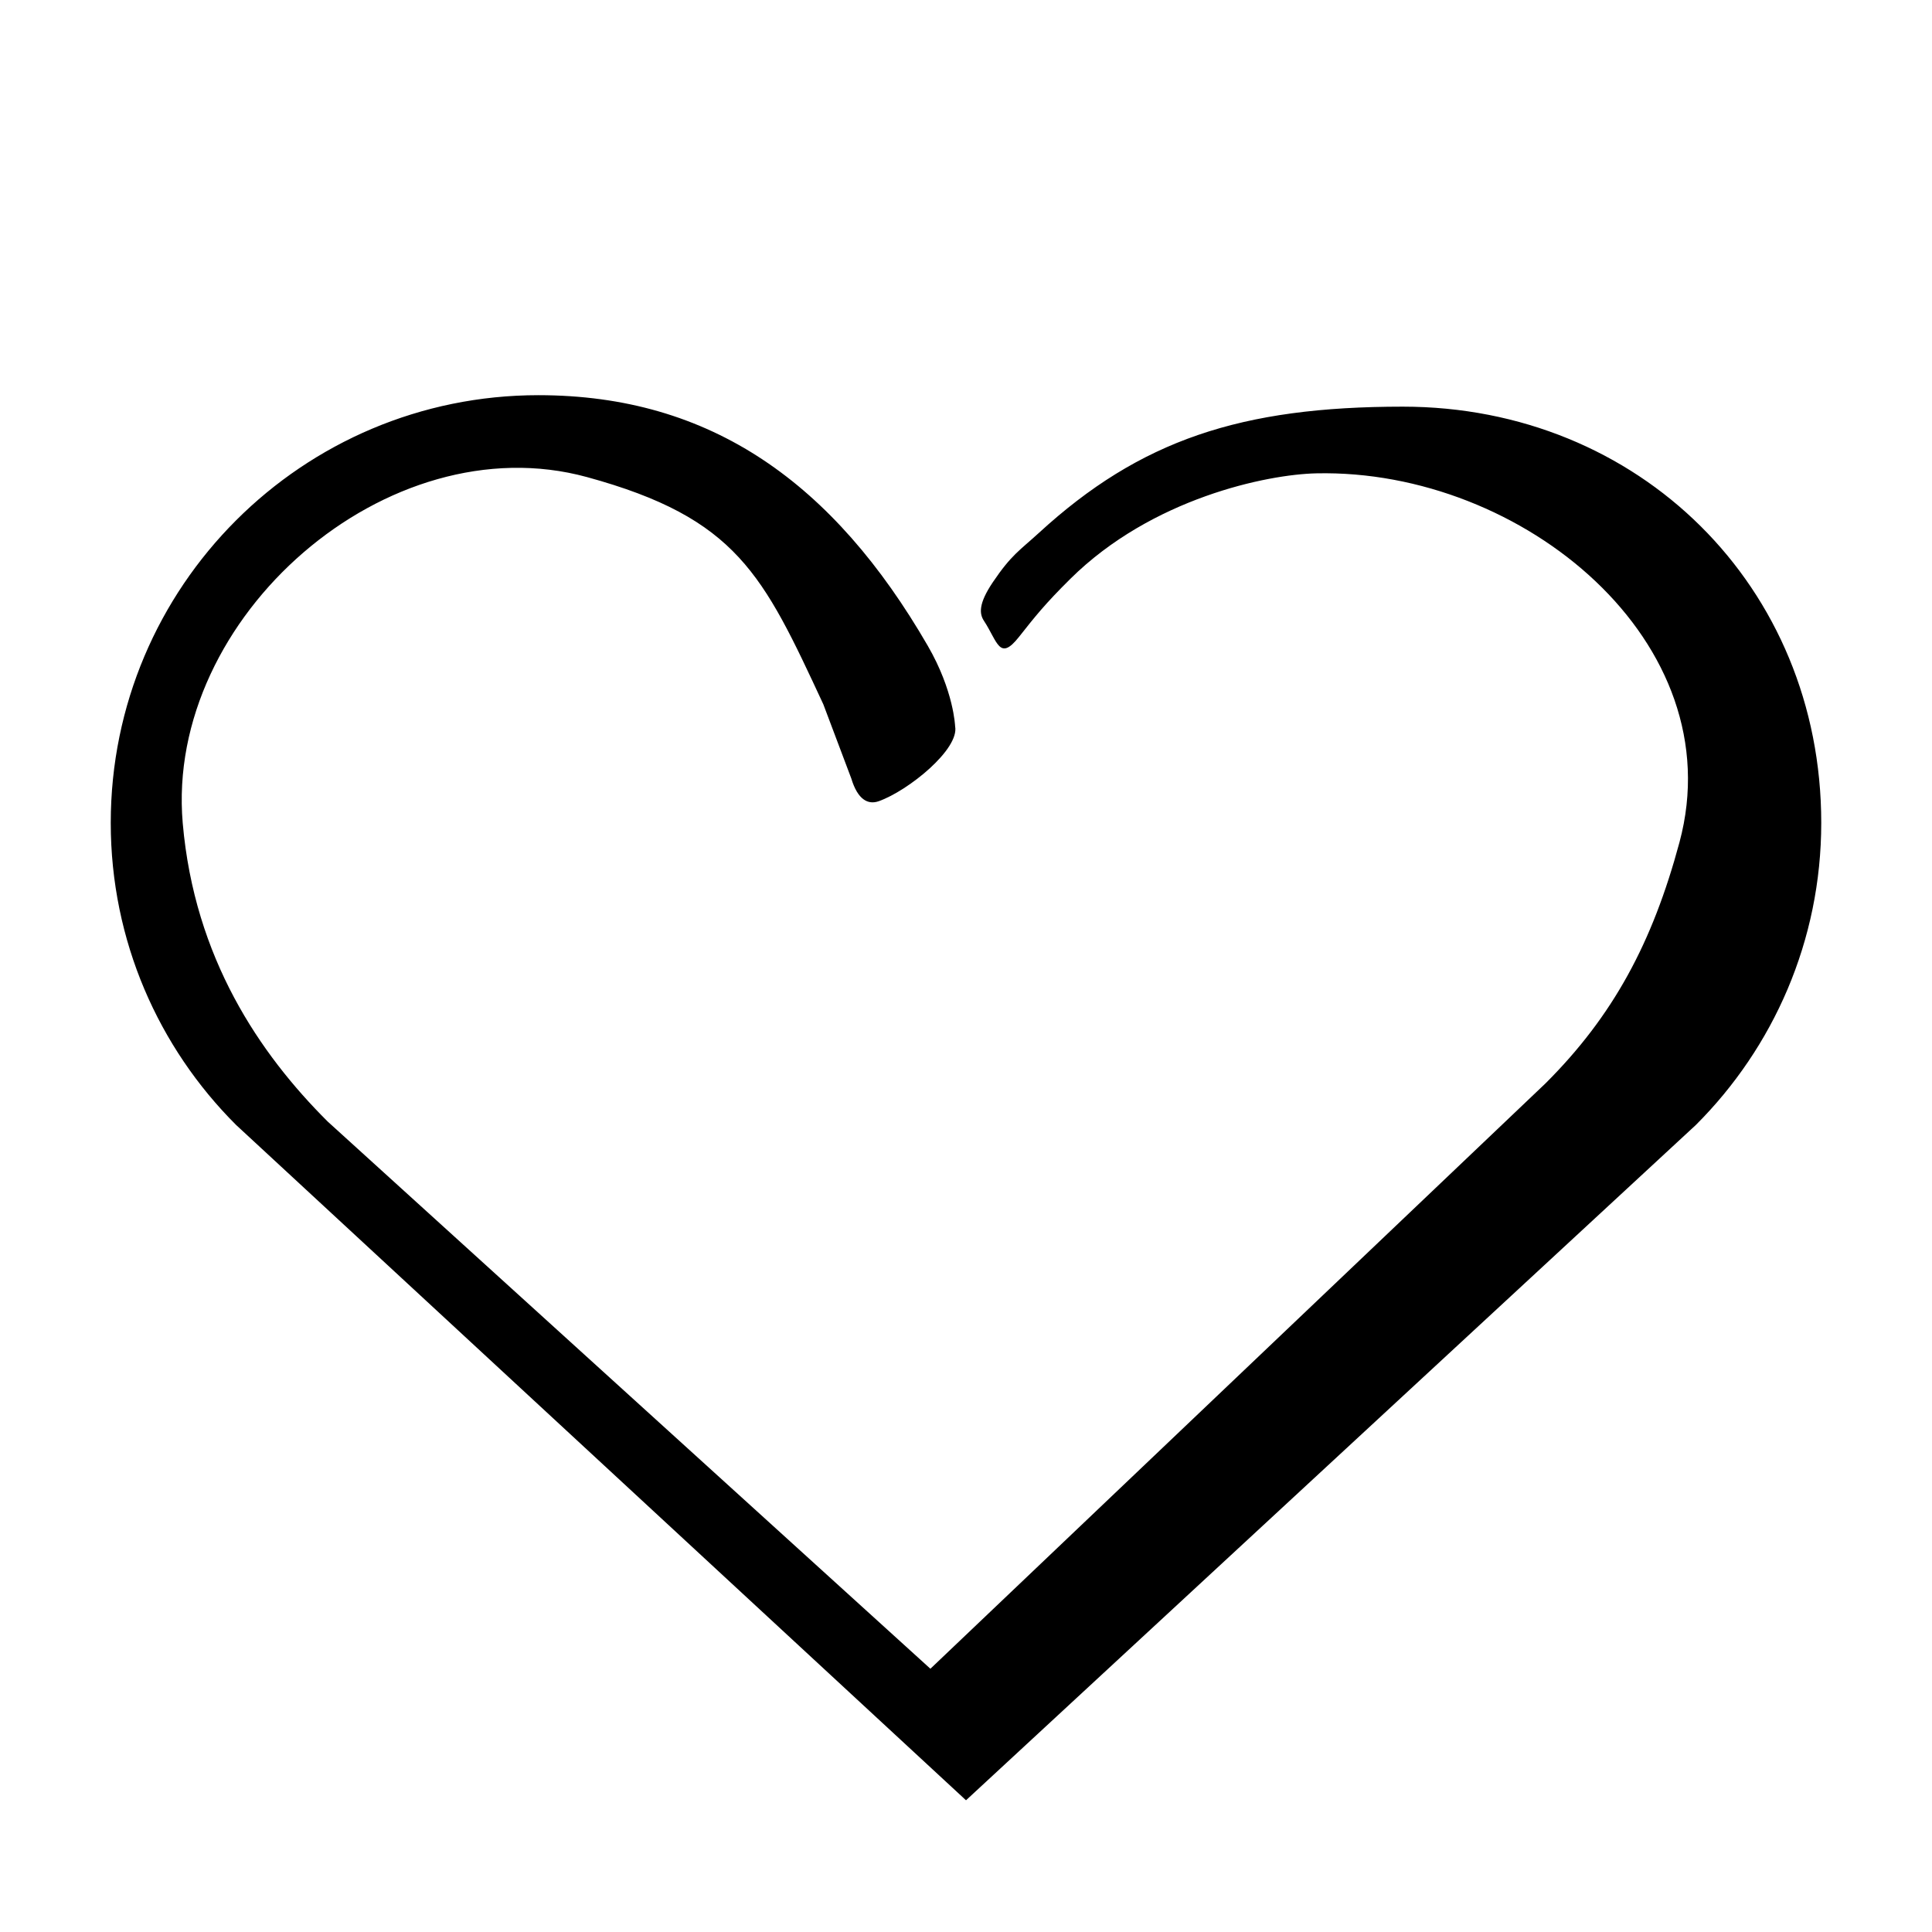
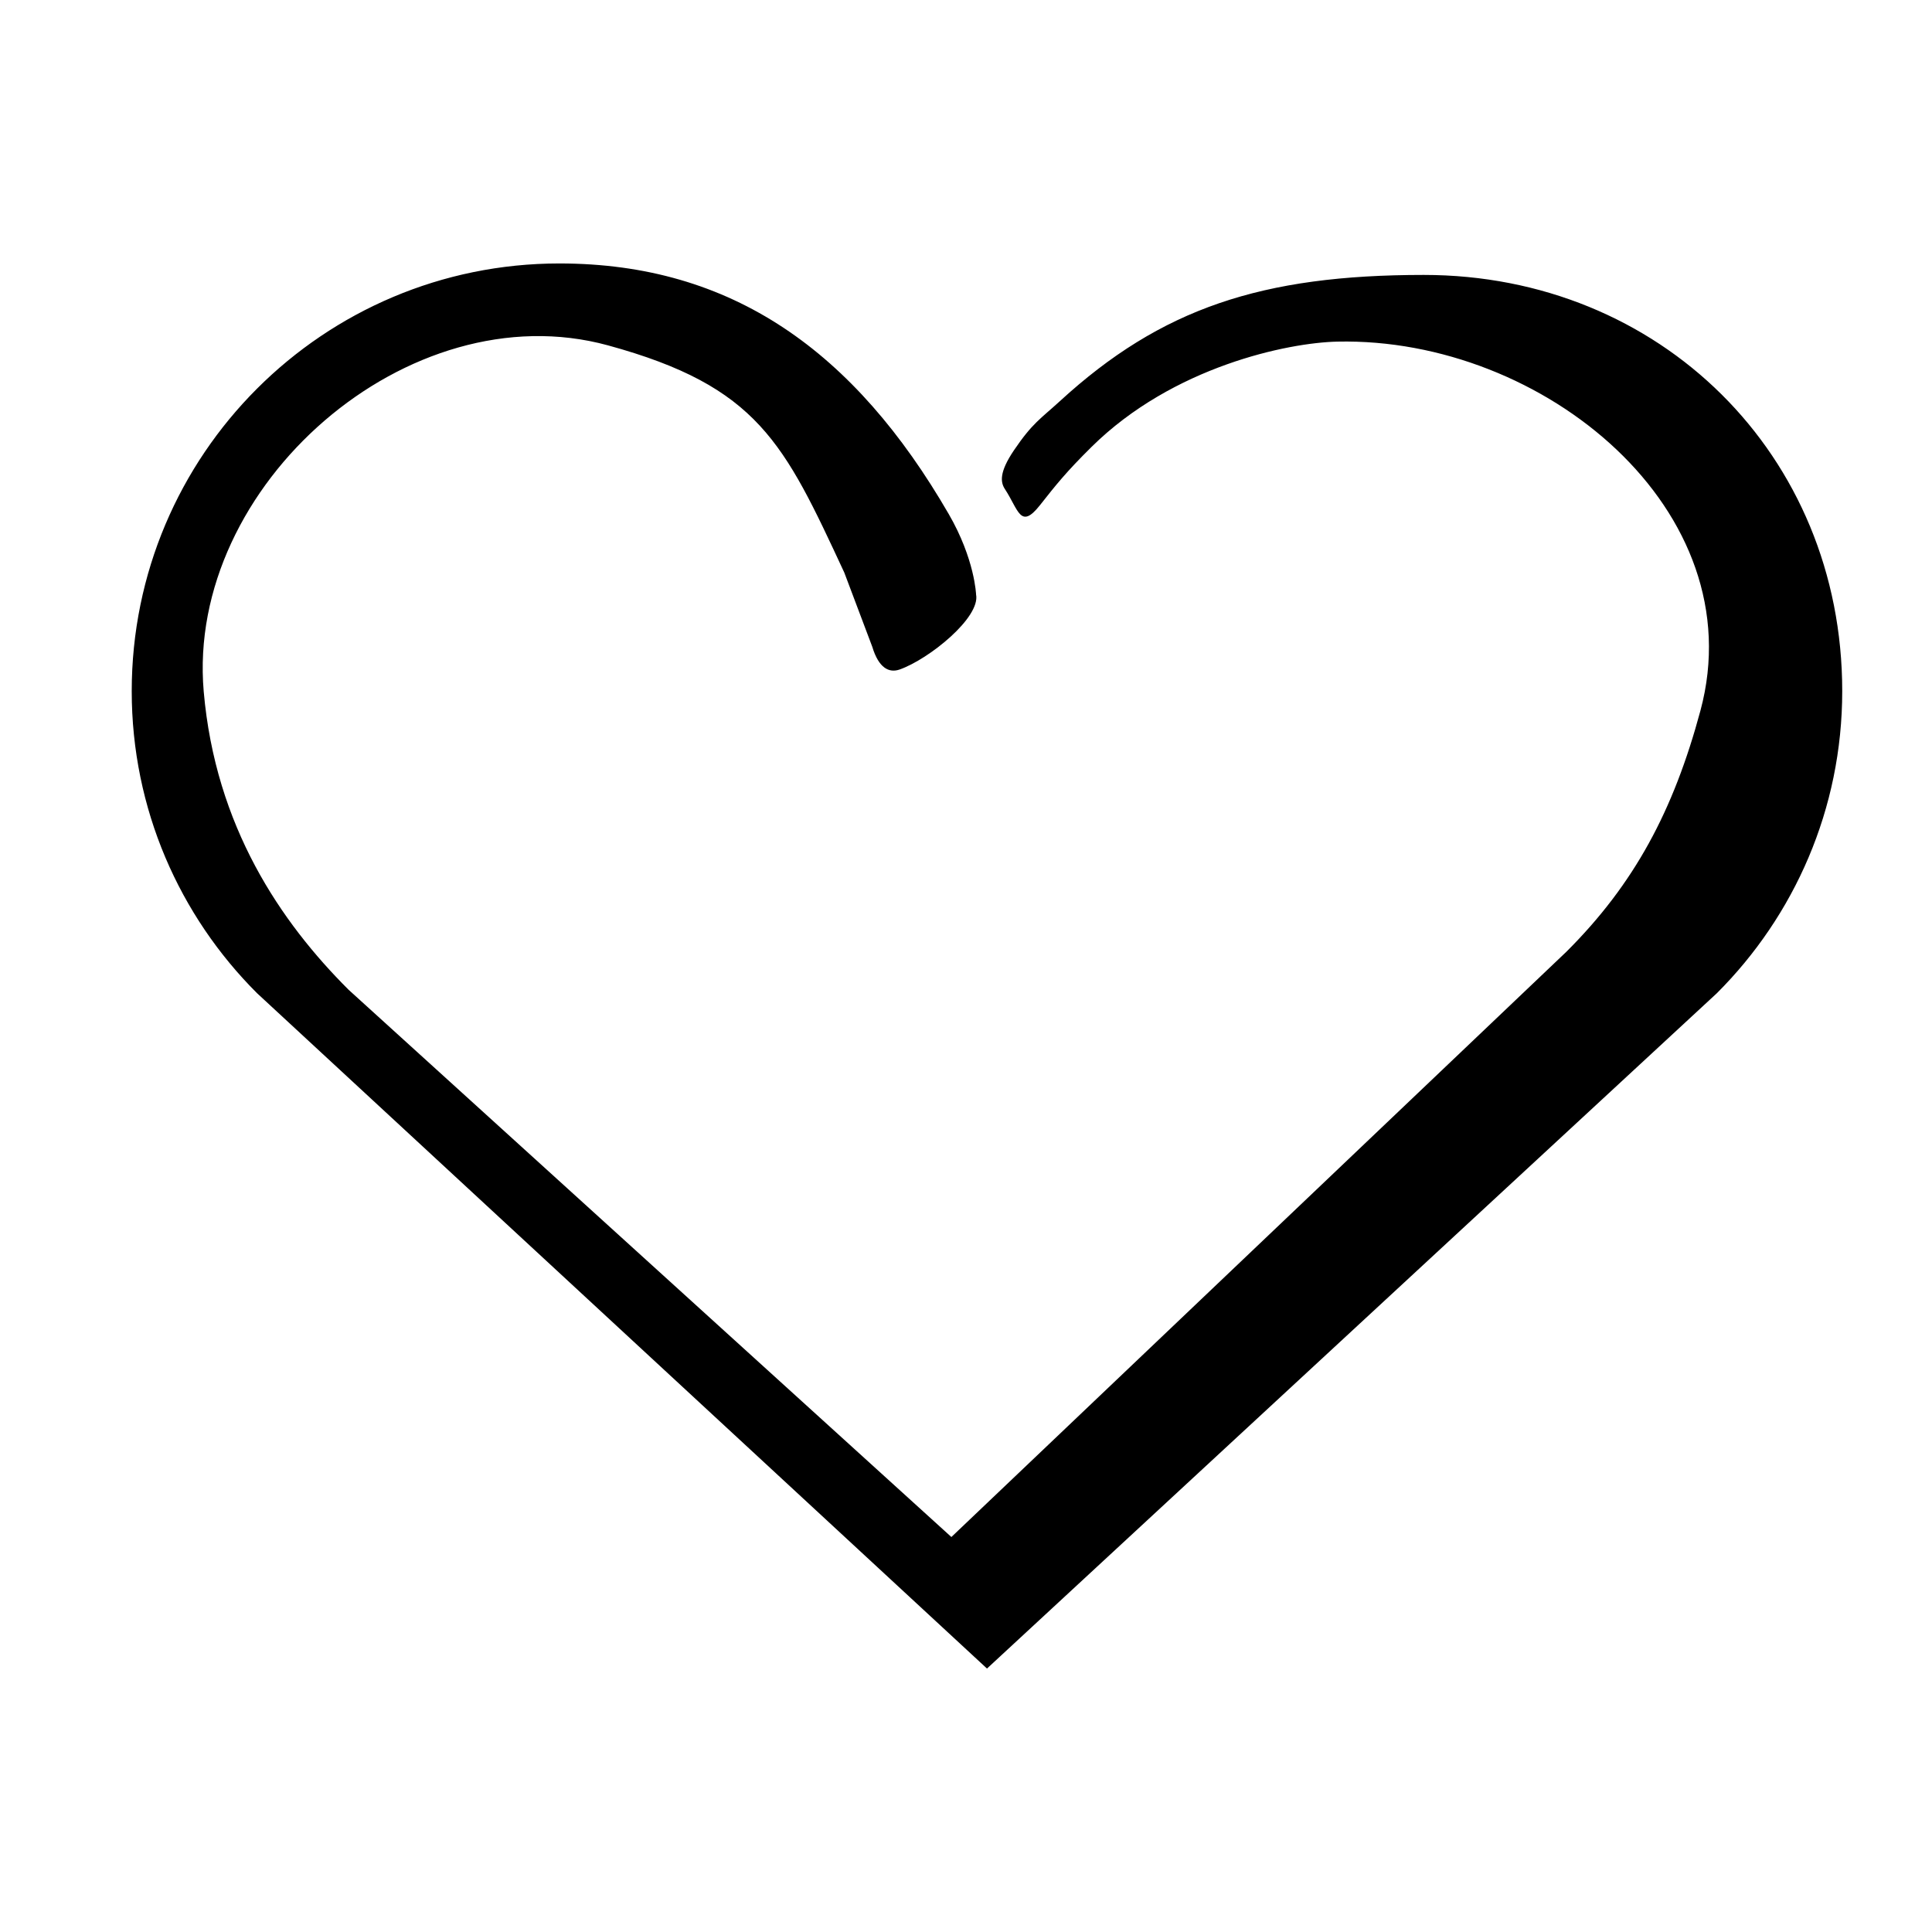
- <svg xmlns="http://www.w3.org/2000/svg" version="1.1" id="svg17493" viewBox="0 0 176 176">
-   <defs id="defs17499" />
-   <path id="path17495" d="m 97.513,52.724 c 7.427,-7.346 17.925,-9.509 22.412,-9.604 18.807,-0.409 37.962,15.426 33.071,33.609 -2.46,9.149 -6.034,15.806 -12.199,21.959 L 84.757,152.018 29.844,102.164 C 23.674,96.011 17.713,87.289 16.646,74.985 15.024,56.222 35.329,38.499 53.473,43.461 67.153,47.205 69.504,52.332 75.004,64.163 l 2.548,6.757 c 0.582,1.927 1.518,2.414 2.499,2.068 2.696,-0.957 7.366,-4.74 6.957,-6.83 0,0 -0.112,-3.223 -2.492,-7.332 C 75.954,44.036 64.802,36 49.048,36 27.537,36 10.089,53.428 10.089,74.961 c 0,10.747 4.363,20.476 11.414,27.515 L 88.001,164 154.494,102.476 c 7.047,-7.04 11.417,-16.768 11.417,-27.515 0,-21.533 -16.61,-37.916 -38.118,-37.916 -14.739,0 -23.927,3.04 -33.147,11.495 -1.764,1.615 -2.499,1.985 -4.19,4.482 -1.352,2 -1.233,2.913 -0.818,3.537 1.247,1.907 1.403,3.712 3.181,1.471 1.459,-1.849 2.377,-3.013 4.694,-5.305" />
+ <svg xmlns="http://www.w3.org/2000/svg" height="176" width="176" version="1.1" id="svg2" viewBox="0 0 176 176">
+   <defs id="defs16697" />
+   <path id="path17495" d="M 99.424,40.724 C 106.851,33.378 117.349,31.215 121.836,31.12 c 18.807,-0.409 37.962,15.426 33.071,33.609 -2.46,9.149 -6.034,15.806 -12.199,21.959 L 86.668,140.018 31.755,90.164 C 25.585,84.011 19.624,75.289 18.557,62.985 16.935,44.222 37.24,26.499 55.384,31.461 c 13.68,3.744 16.03,8.871 21.53,20.702 l 2.548,6.757 c 0.582,1.927 1.518,2.414 2.499,2.068 2.696,-0.957 7.366,-4.74 6.957,-6.83 0,0 -0.112,-3.223 -2.492,-7.332 C 77.865,32.036 66.713,24 50.959,24 29.448,24 12,41.428 12,62.961 12,73.708 16.363,83.436 23.414,90.476 L 89.912,152 156.405,90.476 c 7.047,-7.04 11.417,-16.768 11.417,-27.515 0,-21.533 -16.61,-37.916 -38.118,-37.916 -14.739,0 -23.927,3.04 -33.147,11.495 -1.764,1.615 -2.499,1.985 -4.19,4.482 -1.352,2 -1.233,2.913 -0.818,3.537 1.247,1.907 1.403,3.712 3.181,1.471 1.459,-1.849 2.377,-3.013 4.694,-5.305" />
</svg>
